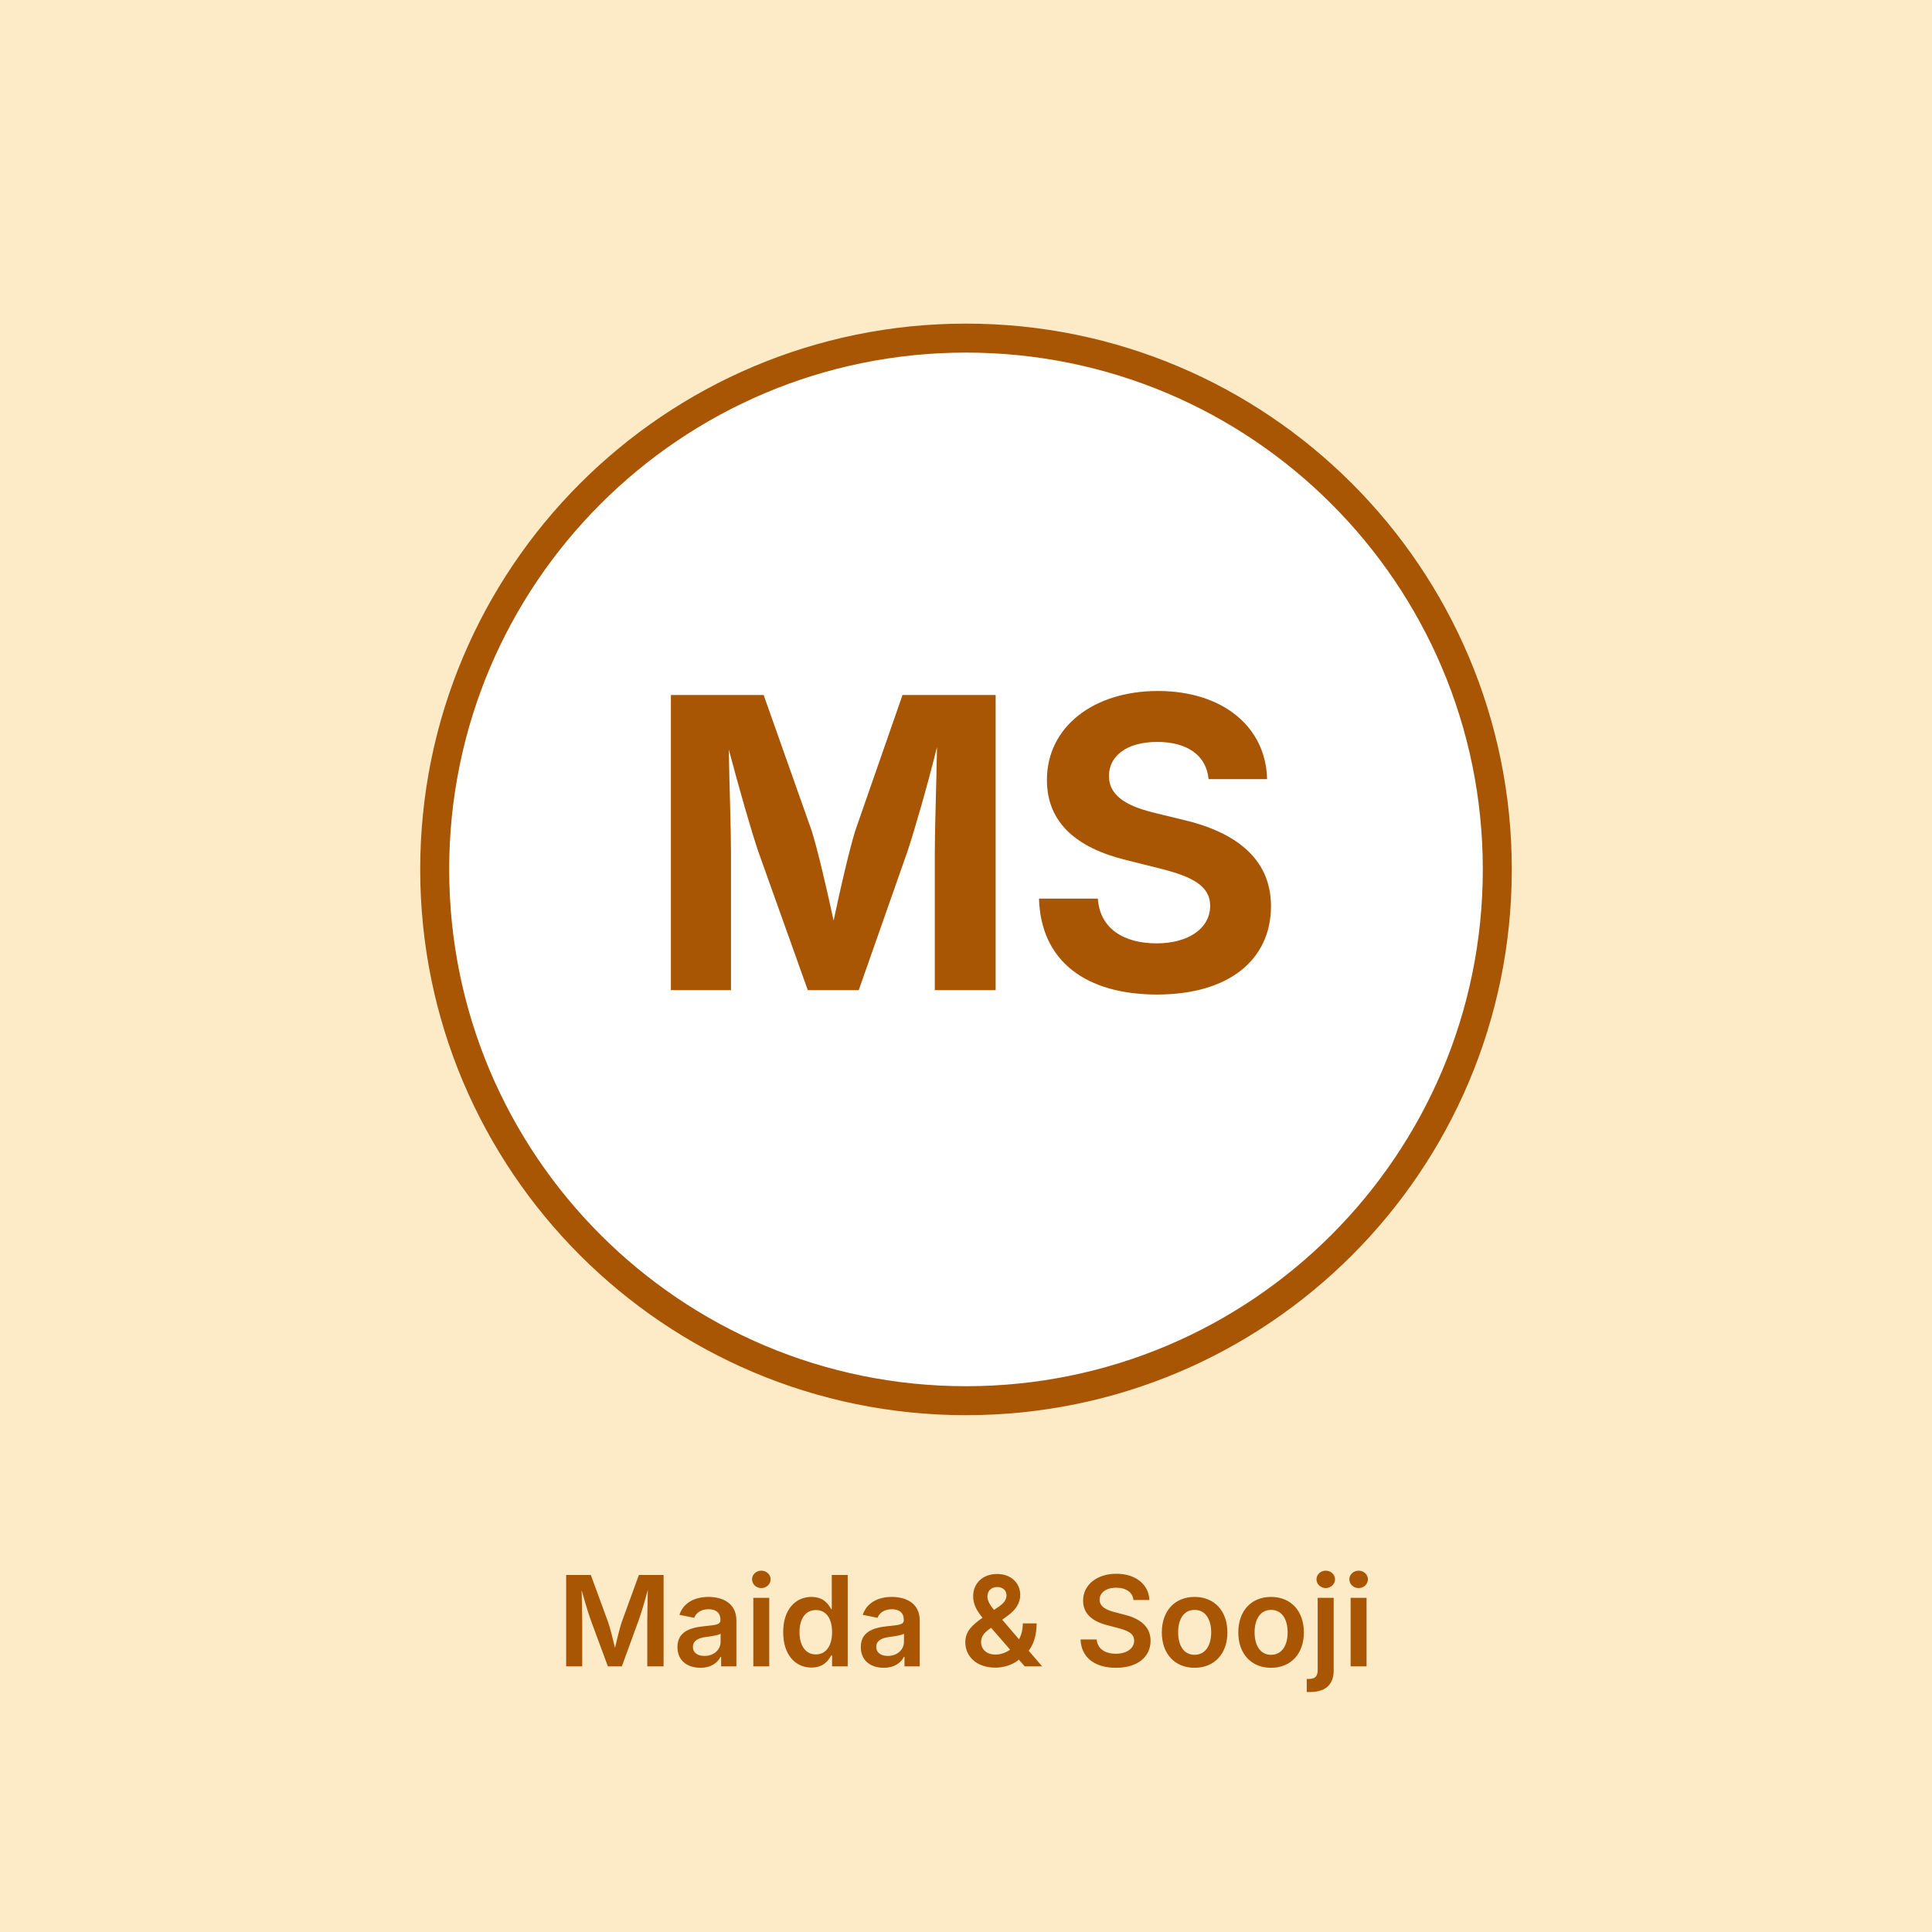
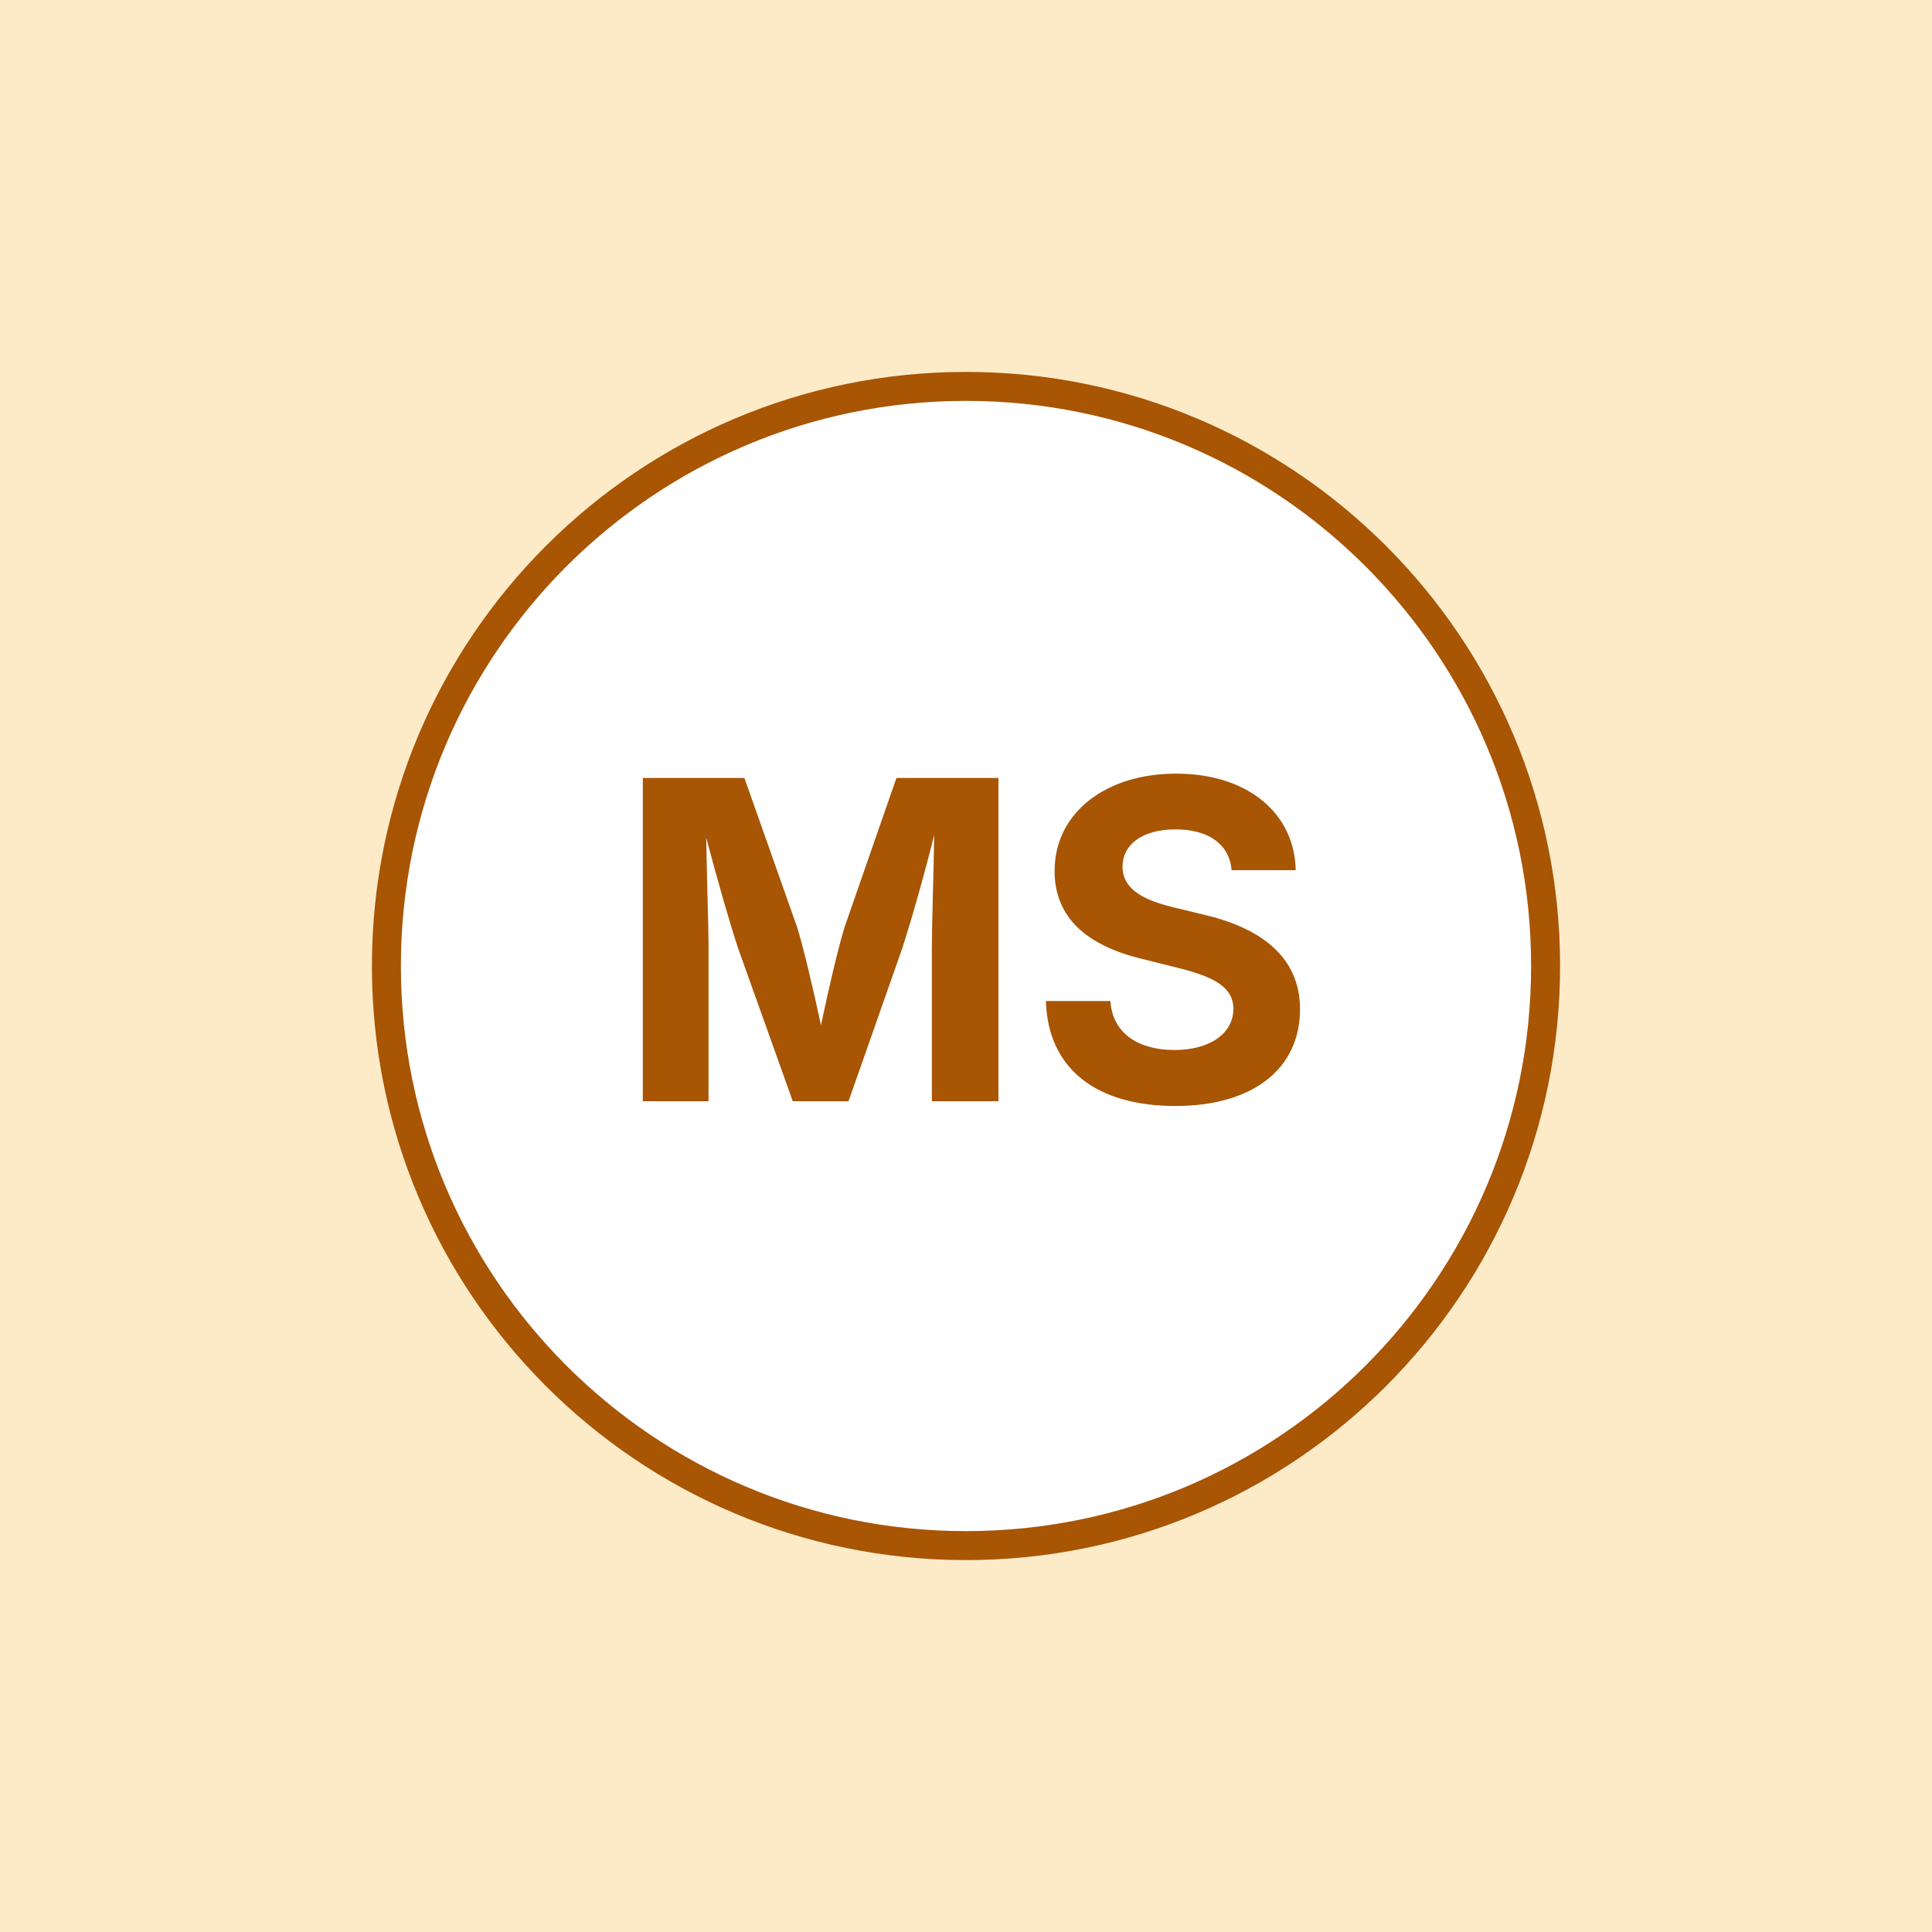
<svg xmlns="http://www.w3.org/2000/svg" viewBox="0 0 400 400" width="400" height="400" role="img" aria-label="Maida &amp; Sooji">
  <rect width="400" height="400" fill="#fdebc8" />
-   <circle cx="200" cy="180" r="110" fill="#fff" stroke="#a85504" stroke-width="6" />
-   <text x="200" y="205" text-anchor="middle" font-family="Poppins, Inter, system-ui, sans-serif" font-size="84" font-weight="700" fill="#a85504">MS</text>
-   <text x="200" y="345" text-anchor="middle" font-family="Poppins, Inter, system-ui, sans-serif" font-size="26" font-weight="600" fill="#a85504">Maida &amp; Sooji</text>
+   <circle cx="200" cy="200" r="120" fill="#fff" stroke="#a85504" stroke-width="6" />
+   <text x="200" y="228" text-anchor="middle" font-family="Poppins, Inter, system-ui, sans-serif" font-size="92" font-weight="700" fill="#a85504">MS</text>
</svg>
